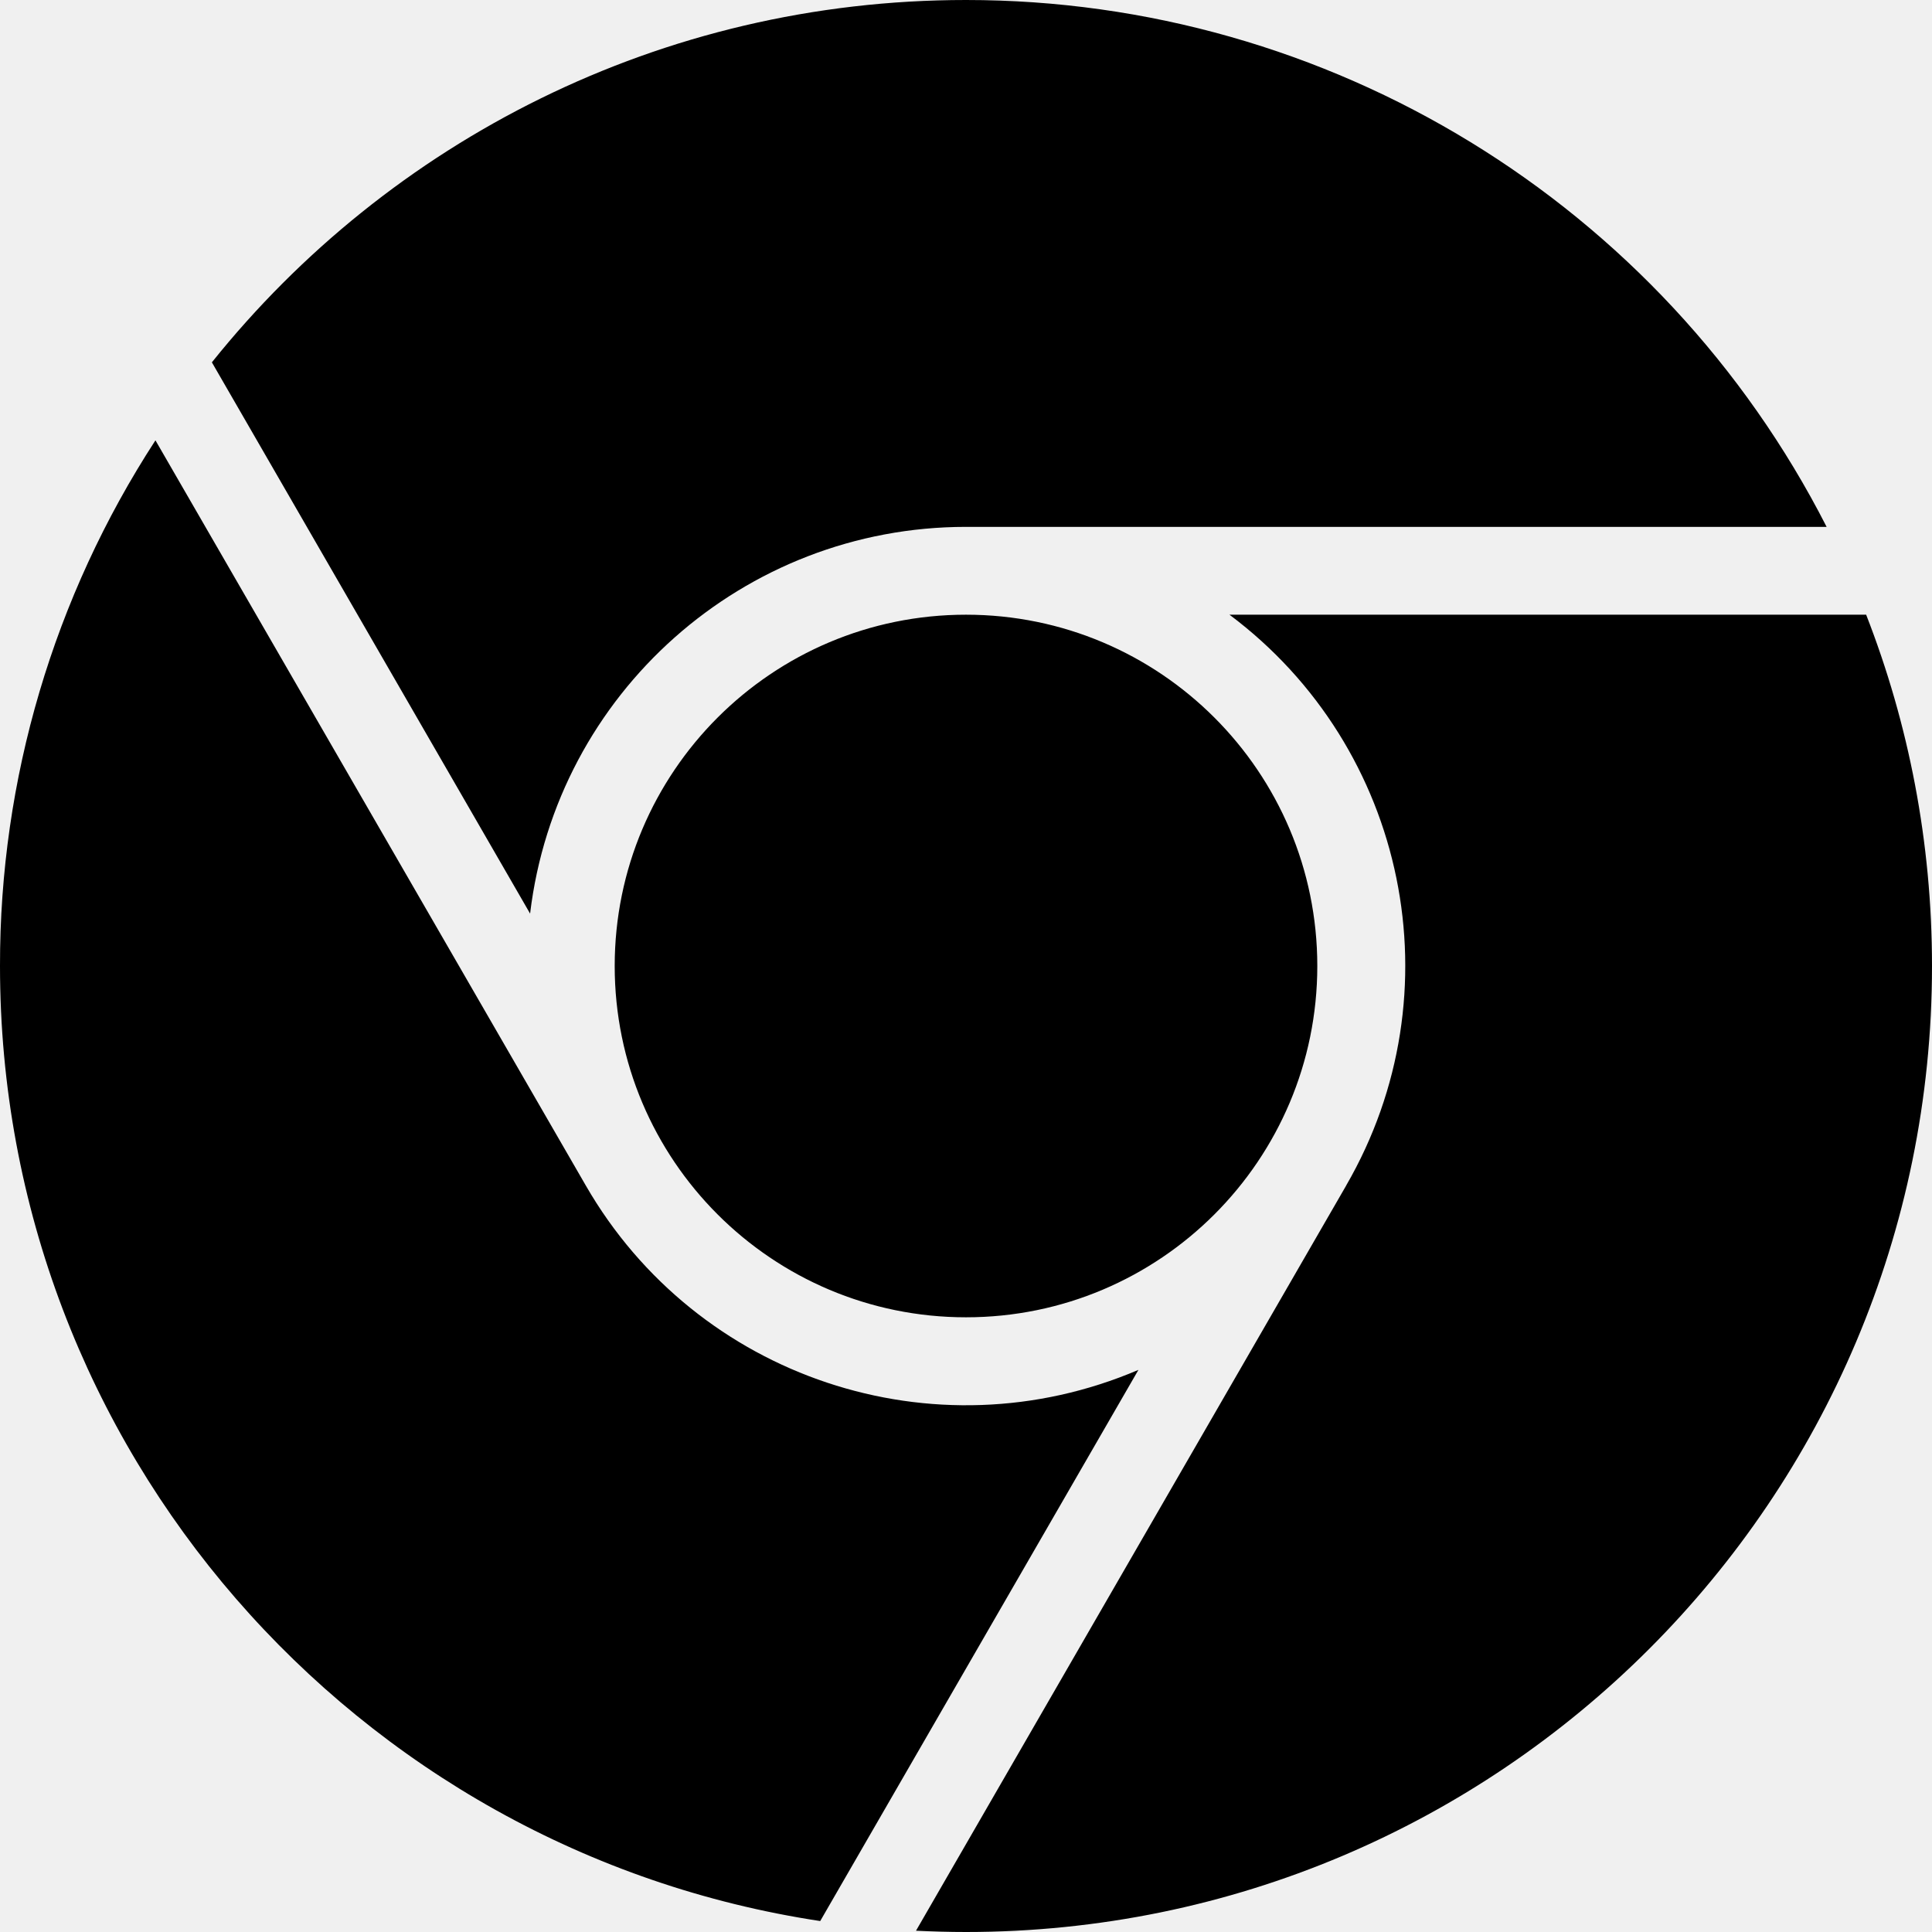
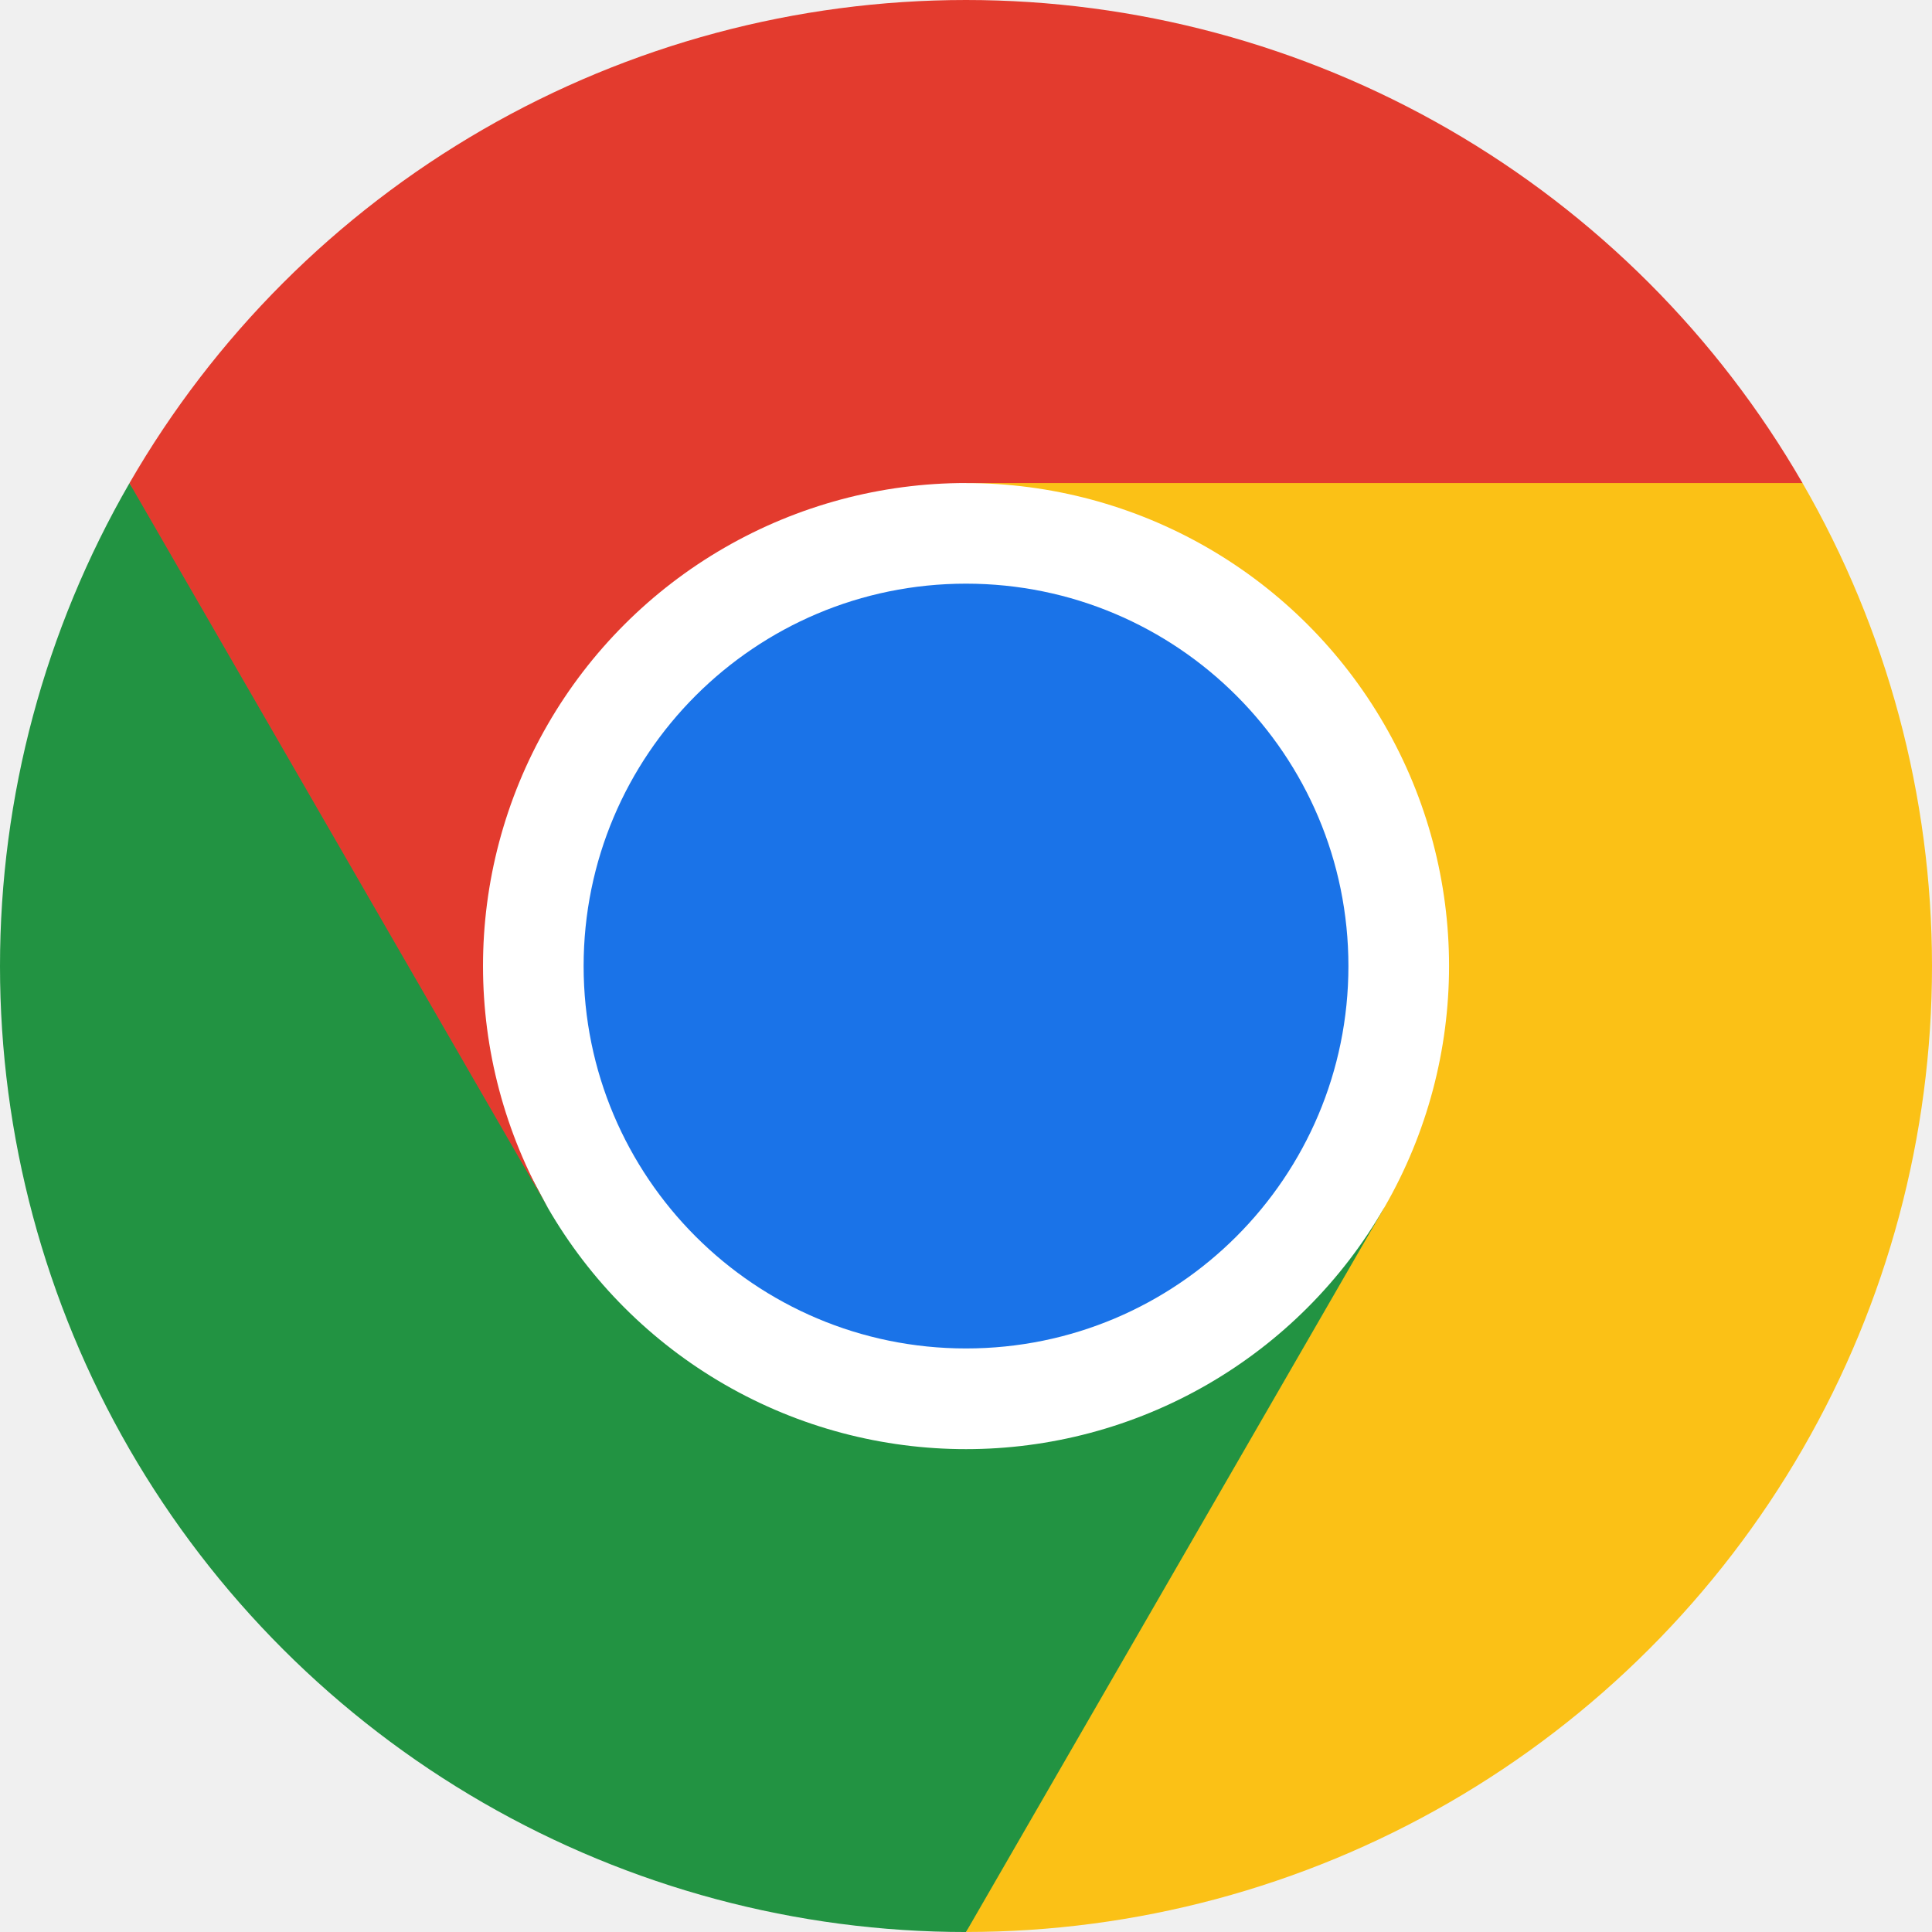
- <svg xmlns="http://www.w3.org/2000/svg" role="img" viewBox="0 0 24 24">
-   <path d="M12 0C8.21 0 4.831 1.757 2.632 4.501l3.953 6.848A5.454 5.454 0 0 1 12 6.545h10.691A12 12 0 0 0 12 0zM1.931 5.47A11.943 11.943 0 0 0 0 12c0 6.012 4.42 10.991 10.189 11.864l3.953-6.847a5.45 5.45 0 0 1-6.865-2.29zm13.342 2.166a5.446 5.446 0 0 1 1.45 7.09l.002.001h-.002l-5.344 9.257c.206.01.413.016.621.016 6.627 0 12-5.373 12-12 0-1.54-.29-3.011-.818-4.364zM12 16.364a4.364 4.364 0 1 1 0-8.728 4.364 4.364 0 0 1 0 8.728Z" />
+ <svg xmlns="http://www.w3.org/2000/svg" width="256px" height="256px" viewBox="0 0 256 256" version="1.1" preserveAspectRatio="xMidYMid">
+   <g>
+     <path d="M128.003,199.216 C167.338,199.216 199.224,167.328 199.224,127.993 C199.224,88.658 167.338,56.77 128.003,56.77 C88.668,56.77 56.781,88.658 56.781,127.993 C56.781,167.328 88.668,199.216 128.003,199.216 Z" fill="#FFFFFF" />
+     <path d="M35.89,92.997 C30.577,83.794 24.332,74.135 17.154,64.02 C5.917,83.477 0,105.55 0,128.02 C0,150.49 5.914,172.563 17.15,192.02 C28.386,211.477 44.547,227.636 64.007,238.866 C83.467,250.096 105.542,256.007 128.011,256.002 C139.792,239.478 147.79,227.564 152.007,220.261 C160.106,206.233 170.58,186.149 183.43,160.01 L183.43,159.995 C177.817,169.73 169.739,177.814 160.01,183.436 C140.208,194.876 115.806,194.88 96.001,183.445 C86.27,177.827 78.19,169.745 72.574,160.013 C55.12,127.464 42.892,105.125 35.89,92.997 Z" fill="#229342" />
+     <path d="M128.008,255.996 C150.477,256 172.551,250.086 192.009,238.853 C211.468,227.62 227.626,211.46 238.859,192 C250.092,172.54 256.004,150.466 256,127.997 C255.996,105.528 250.076,83.456 238.837,64 C214.589,61.61 196.694,60.415 185.151,60.415 C172.063,60.415 153.012,61.61 127.999,64 L127.985,64.009 C139.221,64.004 150.261,66.957 159.994,72.572 C169.727,78.188 177.809,86.266 183.429,95.997 C194.867,115.801 194.866,140.204 183.428,160.007 L128.008,255.996 Z" fill="#FBC116" />
+     <path d="M128.003,178.677 C155.987,178.677 178.672,155.992 178.672,128.007 C178.672,100.021 155.987,77.338 128.003,77.338 C100.019,77.338 77.333,100.023 77.333,128.007 C77.333,155.991 100.019,178.677 128.003,178.677 Z" fill="#1A73E8" />
+     <path d="M128.003,64.004 L238.841,64.004 C227.609,44.544 211.452,28.383 191.993,17.147 C172.535,5.912 150.462,-0.002 127.993,1.42108511e-14 C105.524,1.42108511e-14 83.452,5.918 63.996,17.157 C44.539,28.395 28.384,44.557 17.155,64.019 L72.575,160.009 L72.59,160.017 C61.145,140.216 61.138,115.814 72.57,96.006 C78.185,86.274 86.267,78.192 95.998,72.575 C105.729,66.958 116.768,64 128.005,64.003 L128.003,64.004 Z" fill="#E33B2E" />
+   </g>
</svg>
